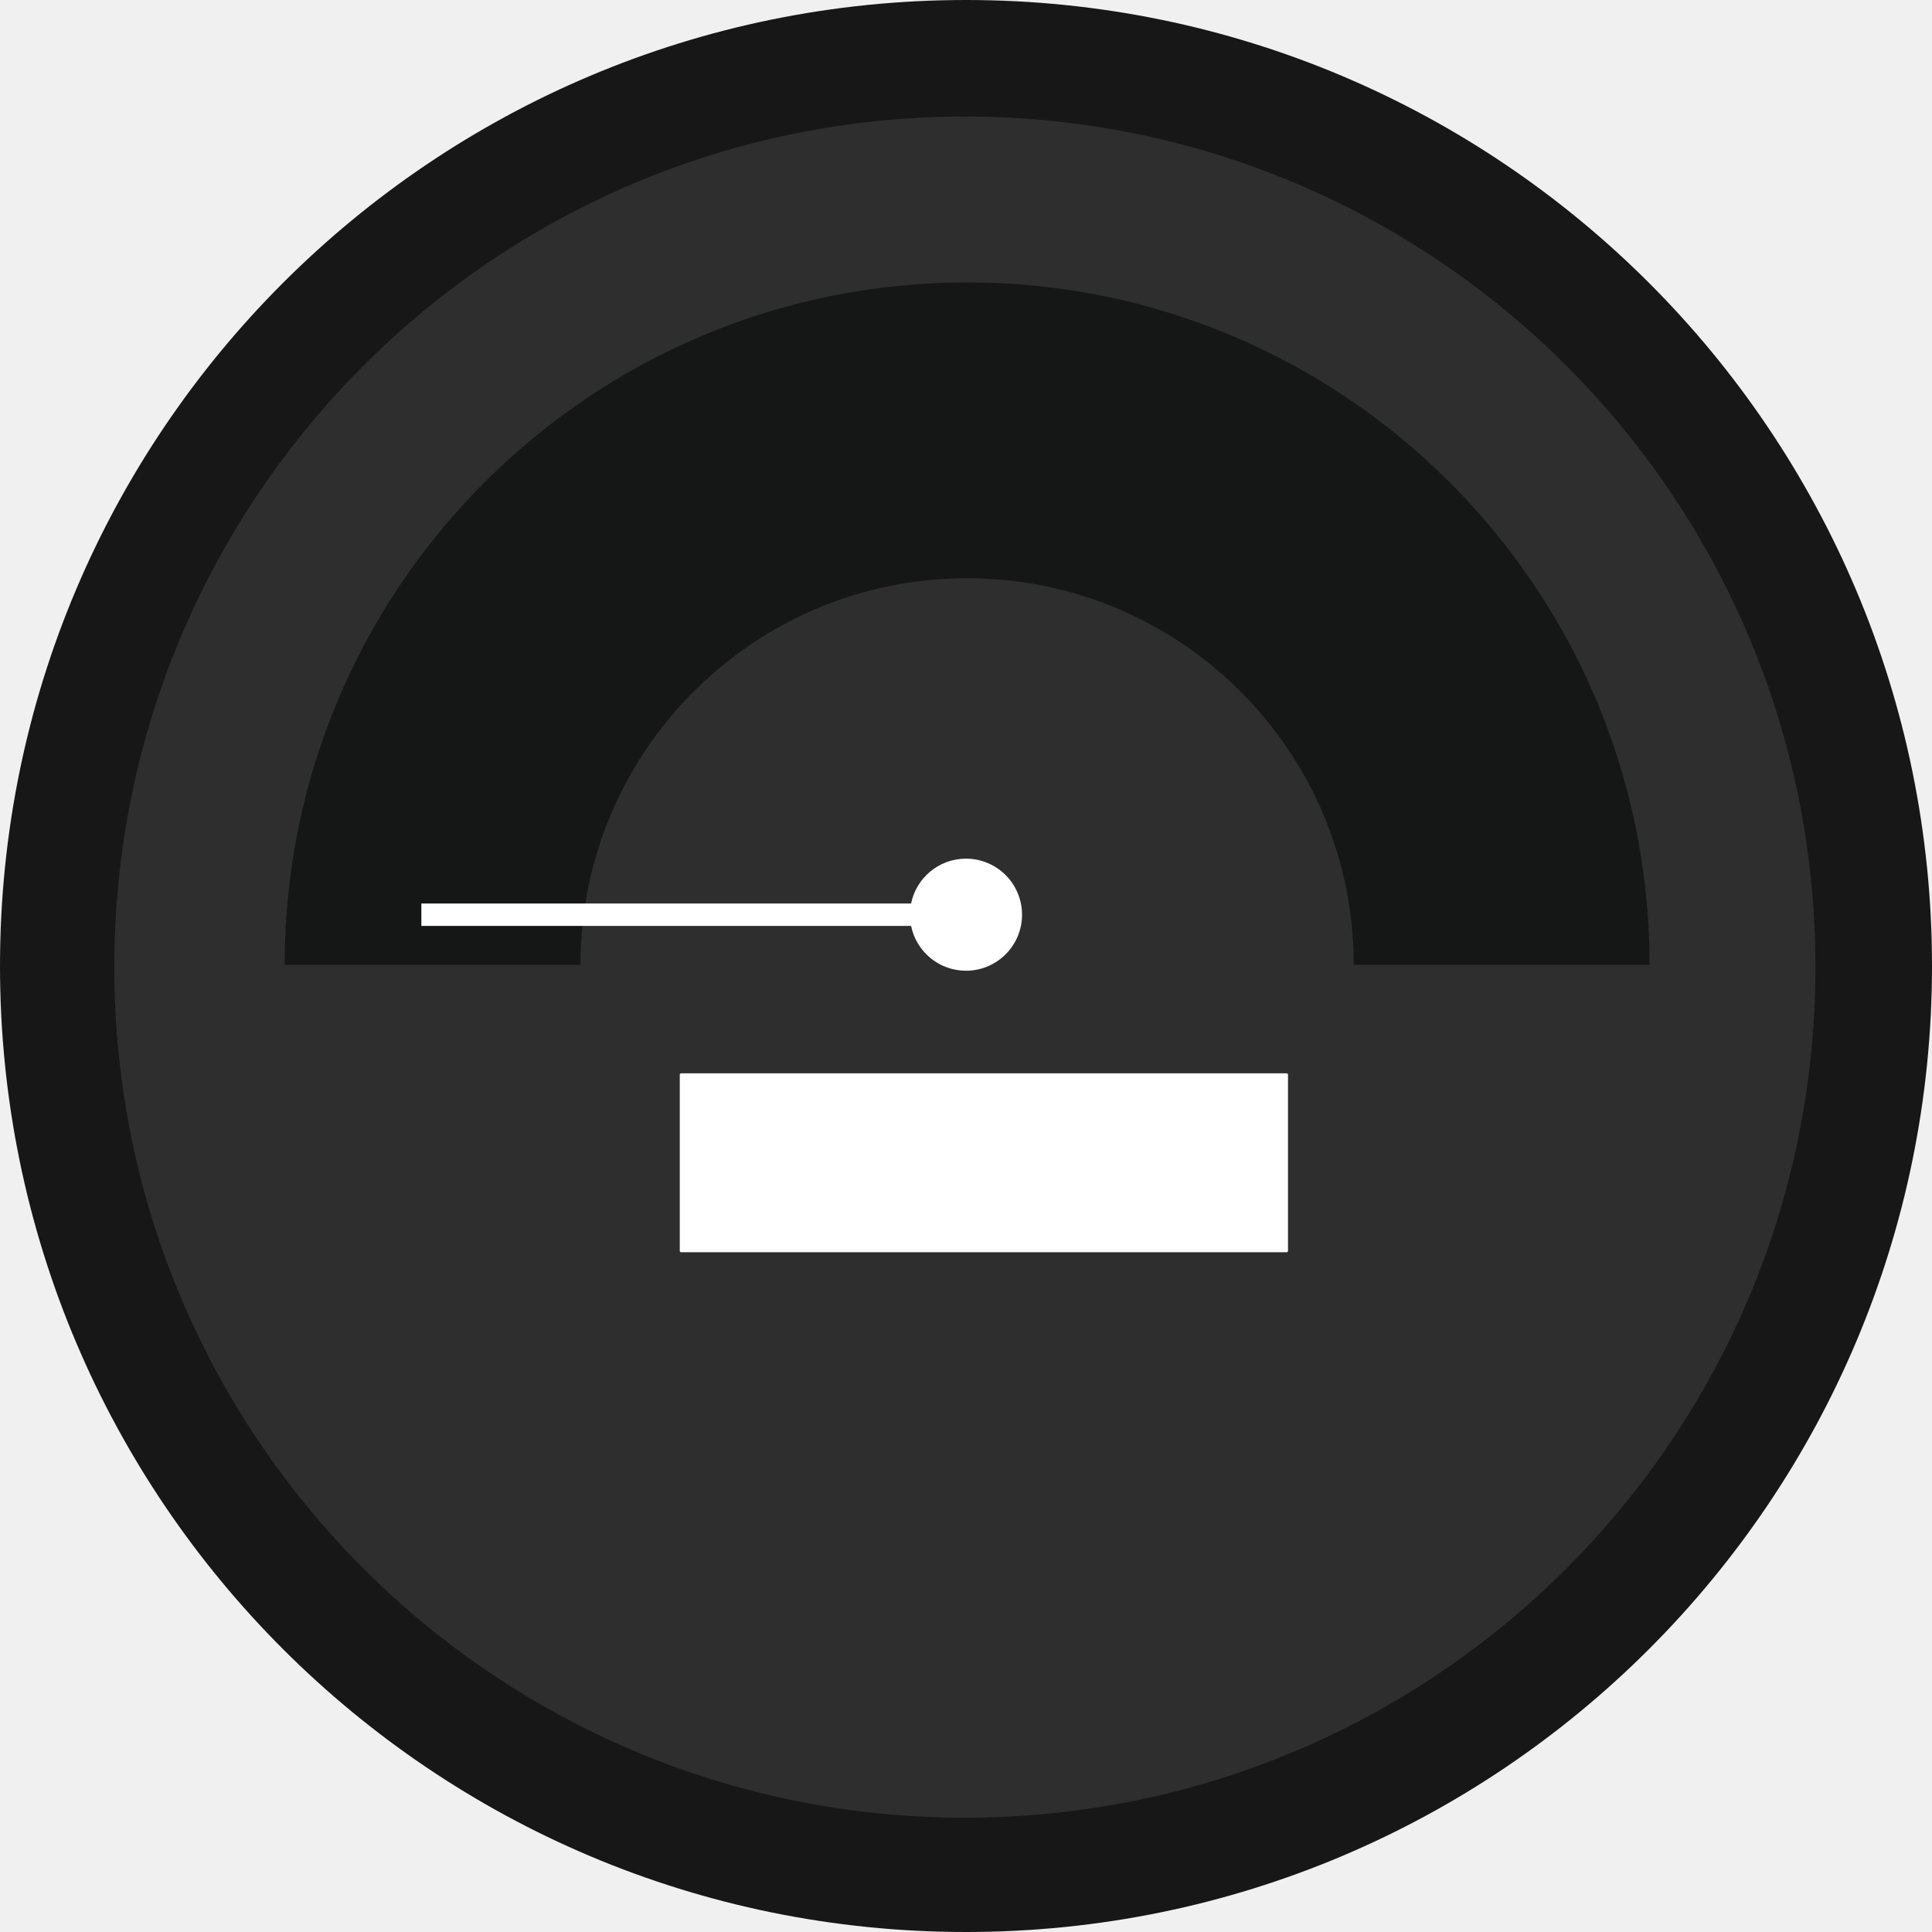
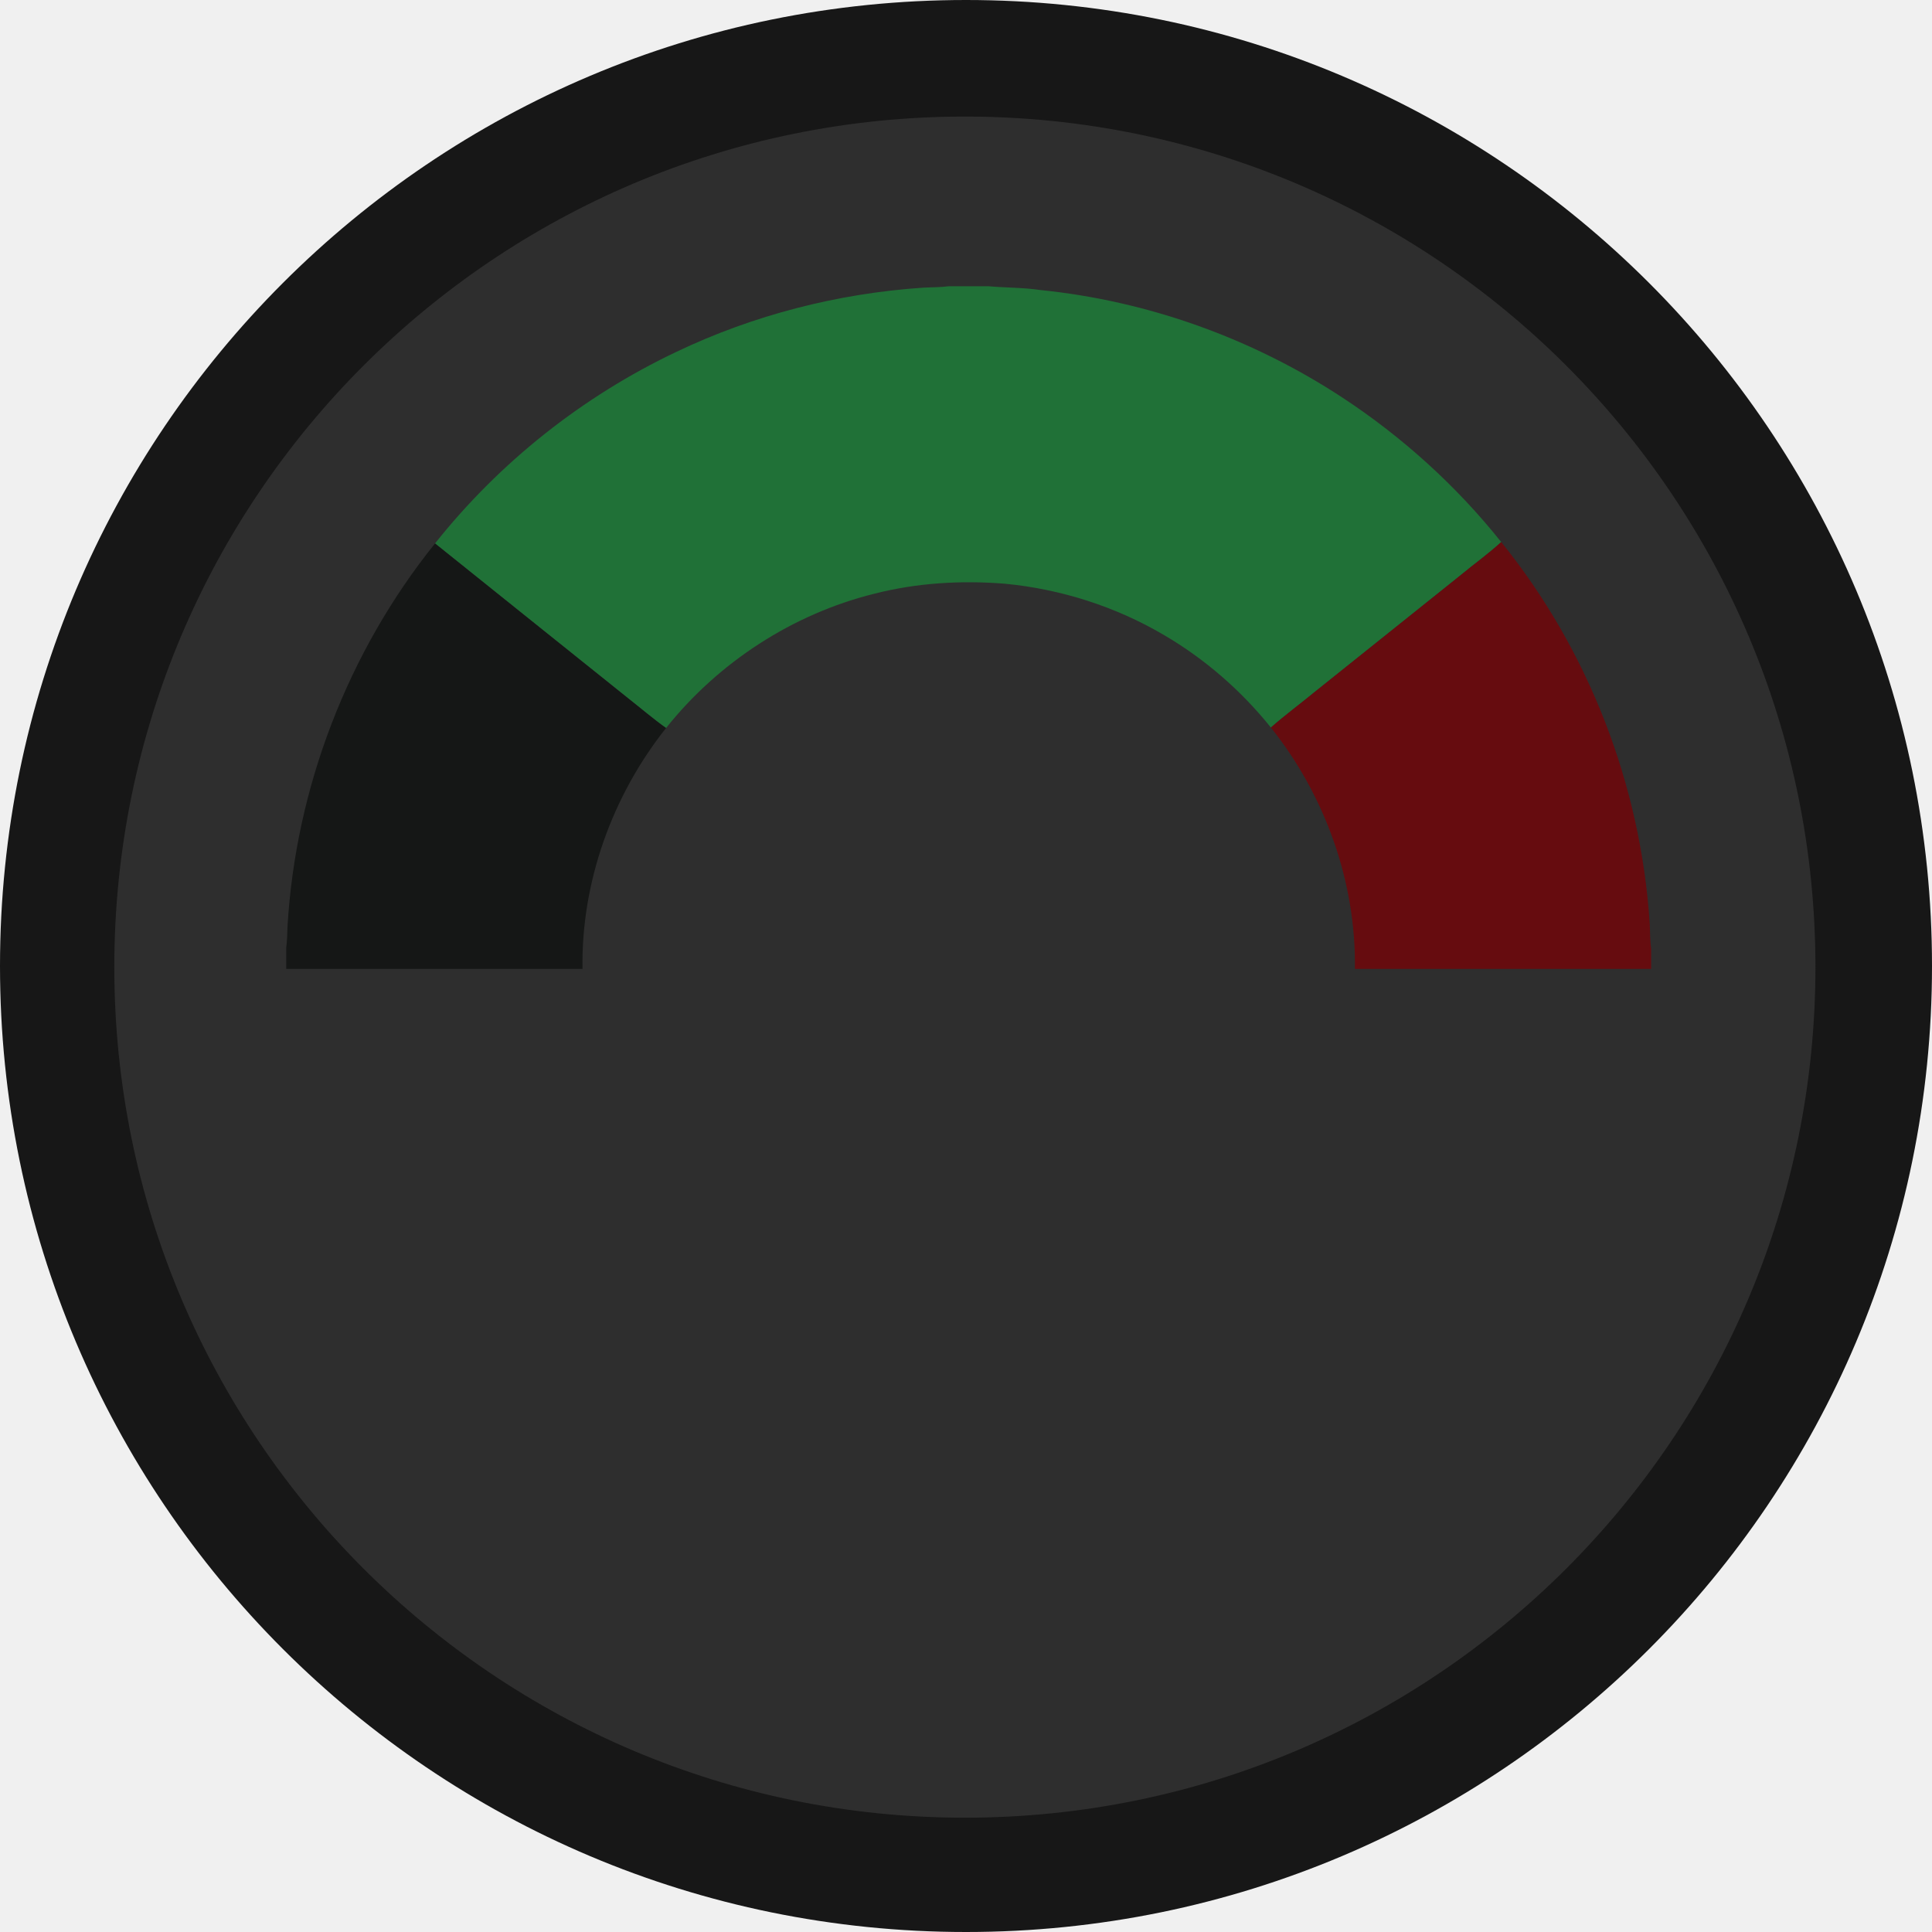
- <svg xmlns="http://www.w3.org/2000/svg" width="738" height="738" viewBox="0 0 738 738" fill="none">
-   <circle cx="369" cy="369" r="369" fill="#171717" />
-   <circle cx="368.573" cy="369.428" r="324.908" fill="#2E2E2E" />
-   <rect x="259.667" y="410" width="232.333" height="68.333" rx="0.5" fill="white" />
-   <path d="M517.112 368.572H630.124C630.124 224.593 513.406 107.875 369.427 107.875C225.448 107.875 108.729 224.593 108.729 368.572H221.741C221.741 287.008 287.862 220.887 369.427 220.887C450.991 220.887 517.112 287.008 517.112 368.572Z" fill="url(#paint0_angular_590_1089)" />
-   <path d="M368.999 370.807C380.82 370.807 390.403 361.225 390.403 349.404C390.403 337.583 380.82 328 368.999 328C358.644 328 350.007 335.353 348.024 345.123L160.955 345.123V353.684L348.024 353.684C350.007 363.454 358.644 370.807 368.999 370.807Z" fill="white" />
-   <defs>
-     <radialGradient id="paint0_angular_590_1089" cx="0" cy="0" r="1" gradientUnits="userSpaceOnUse" gradientTransform="translate(368.999 369.001) scale(261.125 261.125)">
-       <stop offset="0.107" stop-color="#6E0B0E" />
-       <stop offset="0.107" stop-color="#207137" />
-       <stop offset="0.107" stop-color="#207137" />
-       <stop offset="0.393" stop-color="#207137" />
-       <stop offset="0.393" stop-color="#1C4725" />
-       <stop offset="0.393" stop-color="#161F19" />
-       <stop offset="0.393" stop-color="#151816" />
-       <stop offset="0.494" stop-color="#151716" />
-     </radialGradient>
-   </defs>
+ <svg xmlns="http://www.w3.org/2000/svg" width="54" height="54" viewBox="0 0 54 54" fill="none">
+   <path d="M54 27C54 41.912 41.912 54 27 54C12.088 54 0 41.912 0 27C0 12.088 12.088 0 27 0C41.912 0 54 12.088 54 27Z" fill="#171717" />
+   <path d="M50.742 27.031C50.742 40.161 40.099 50.805 26.969 50.805C13.839 50.805 3.195 40.161 3.195 27.031C3.195 13.901 13.839 3.258 26.969 3.258C40.099 3.258 50.742 13.901 50.742 27.031Z" fill="#2E2E2E" />
+   <path d="M26.527 8H27.622C28.108 8.045 28.597 8.034 29.081 8.107C32.082 8.41 35.002 9.459 37.523 11.114C39.2 12.216 40.707 13.58 41.959 15.15C41.601 15.481 41.201 15.764 40.826 16.076C39.457 17.172 38.088 18.268 36.719 19.363C36.322 19.69 35.907 19.995 35.522 20.335C34.691 19.3 33.673 18.414 32.526 17.745C31.174 16.95 29.645 16.464 28.085 16.315C26.864 16.217 25.625 16.291 24.436 16.595C22.153 17.162 20.081 18.511 18.616 20.349C18.251 20.089 17.911 19.797 17.559 19.52C15.759 18.076 13.958 16.636 12.159 15.19C13.959 12.922 16.288 11.076 18.904 9.835C21.063 8.804 23.422 8.2 25.809 8.04C26.048 8.027 26.289 8.032 26.527 8Z" fill="#207137" />
+   <path d="M41.959 15.15C44.398 18.163 45.861 21.946 46.11 25.813C46.123 26.053 46.117 26.294 46.15 26.532V27.08H37.87C37.904 24.649 37.036 22.231 35.522 20.335C35.907 19.995 36.322 19.69 36.719 19.363C38.088 18.268 39.457 17.172 40.826 16.076C41.201 15.764 41.601 15.481 41.959 15.15Z" fill="#660C0F" />
+   <path d="M8.036 25.896C8.264 22.017 9.723 18.219 12.159 15.19C13.958 16.636 15.759 18.076 17.559 19.52C17.911 19.797 18.251 20.089 18.616 20.349C17.111 22.244 16.244 24.655 16.281 27.08H8V26.491C8.026 26.294 8.03 26.095 8.036 25.896Z" fill="#151716" />
</svg>
